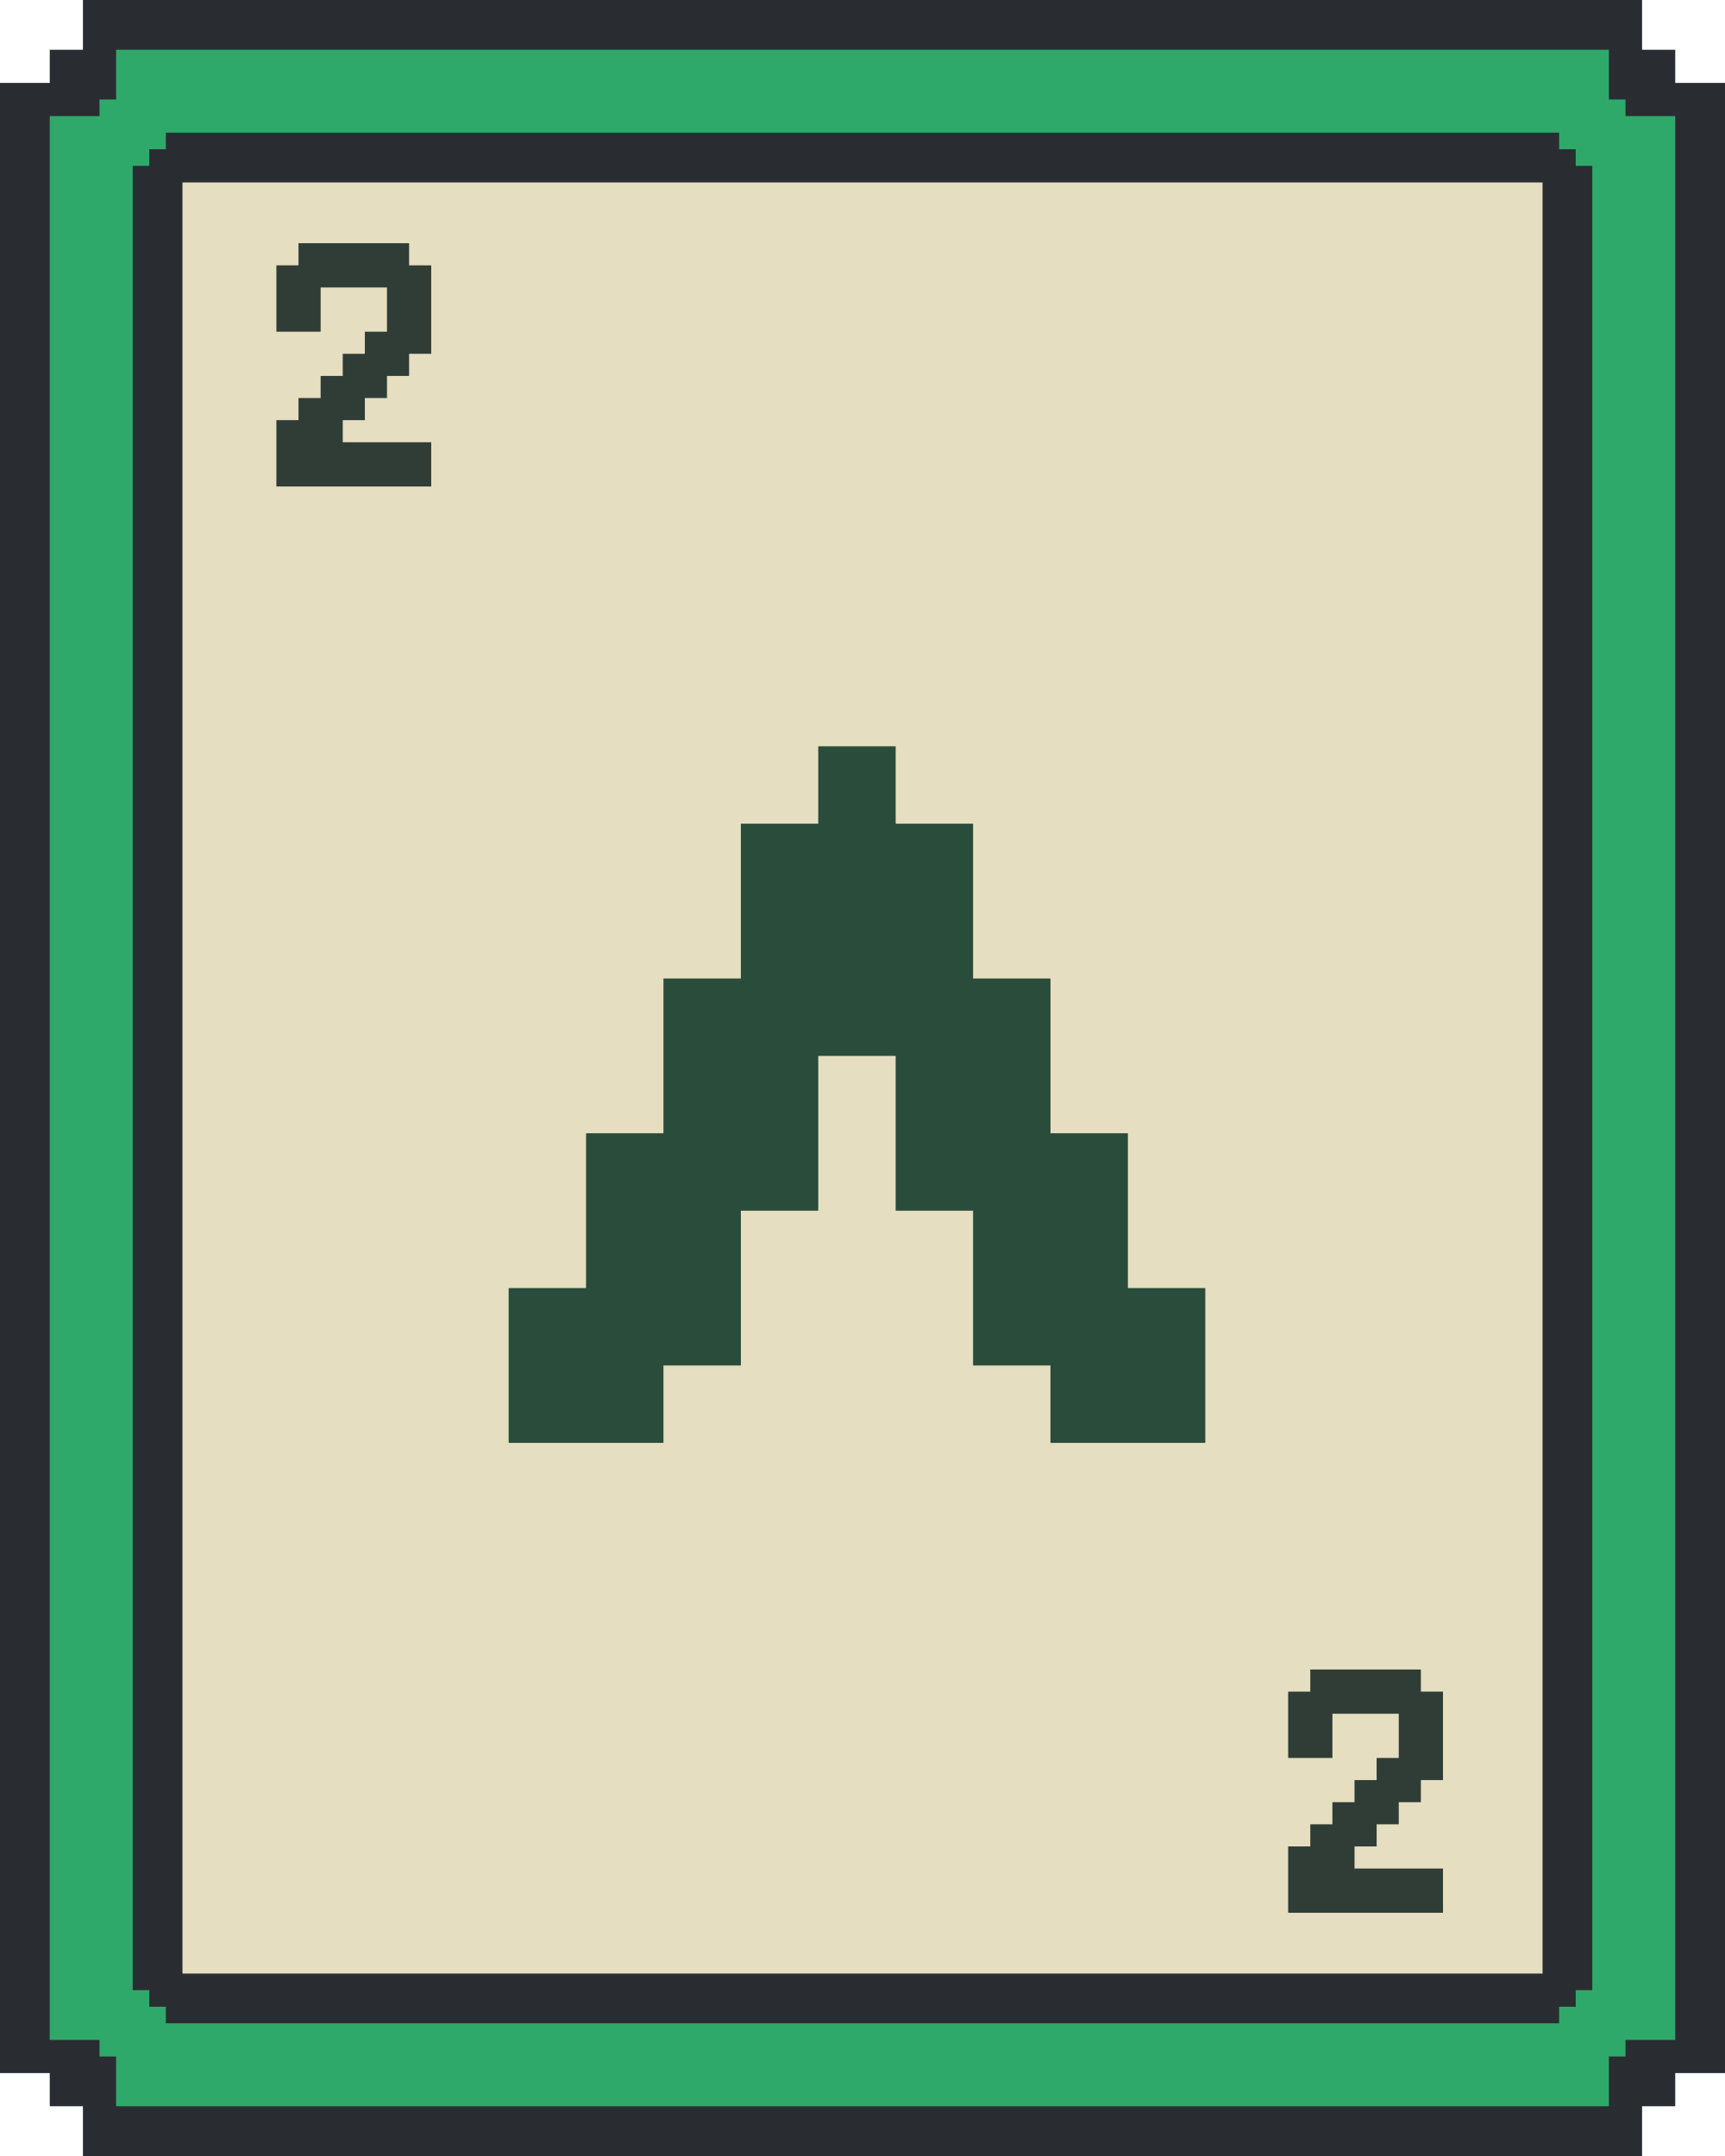
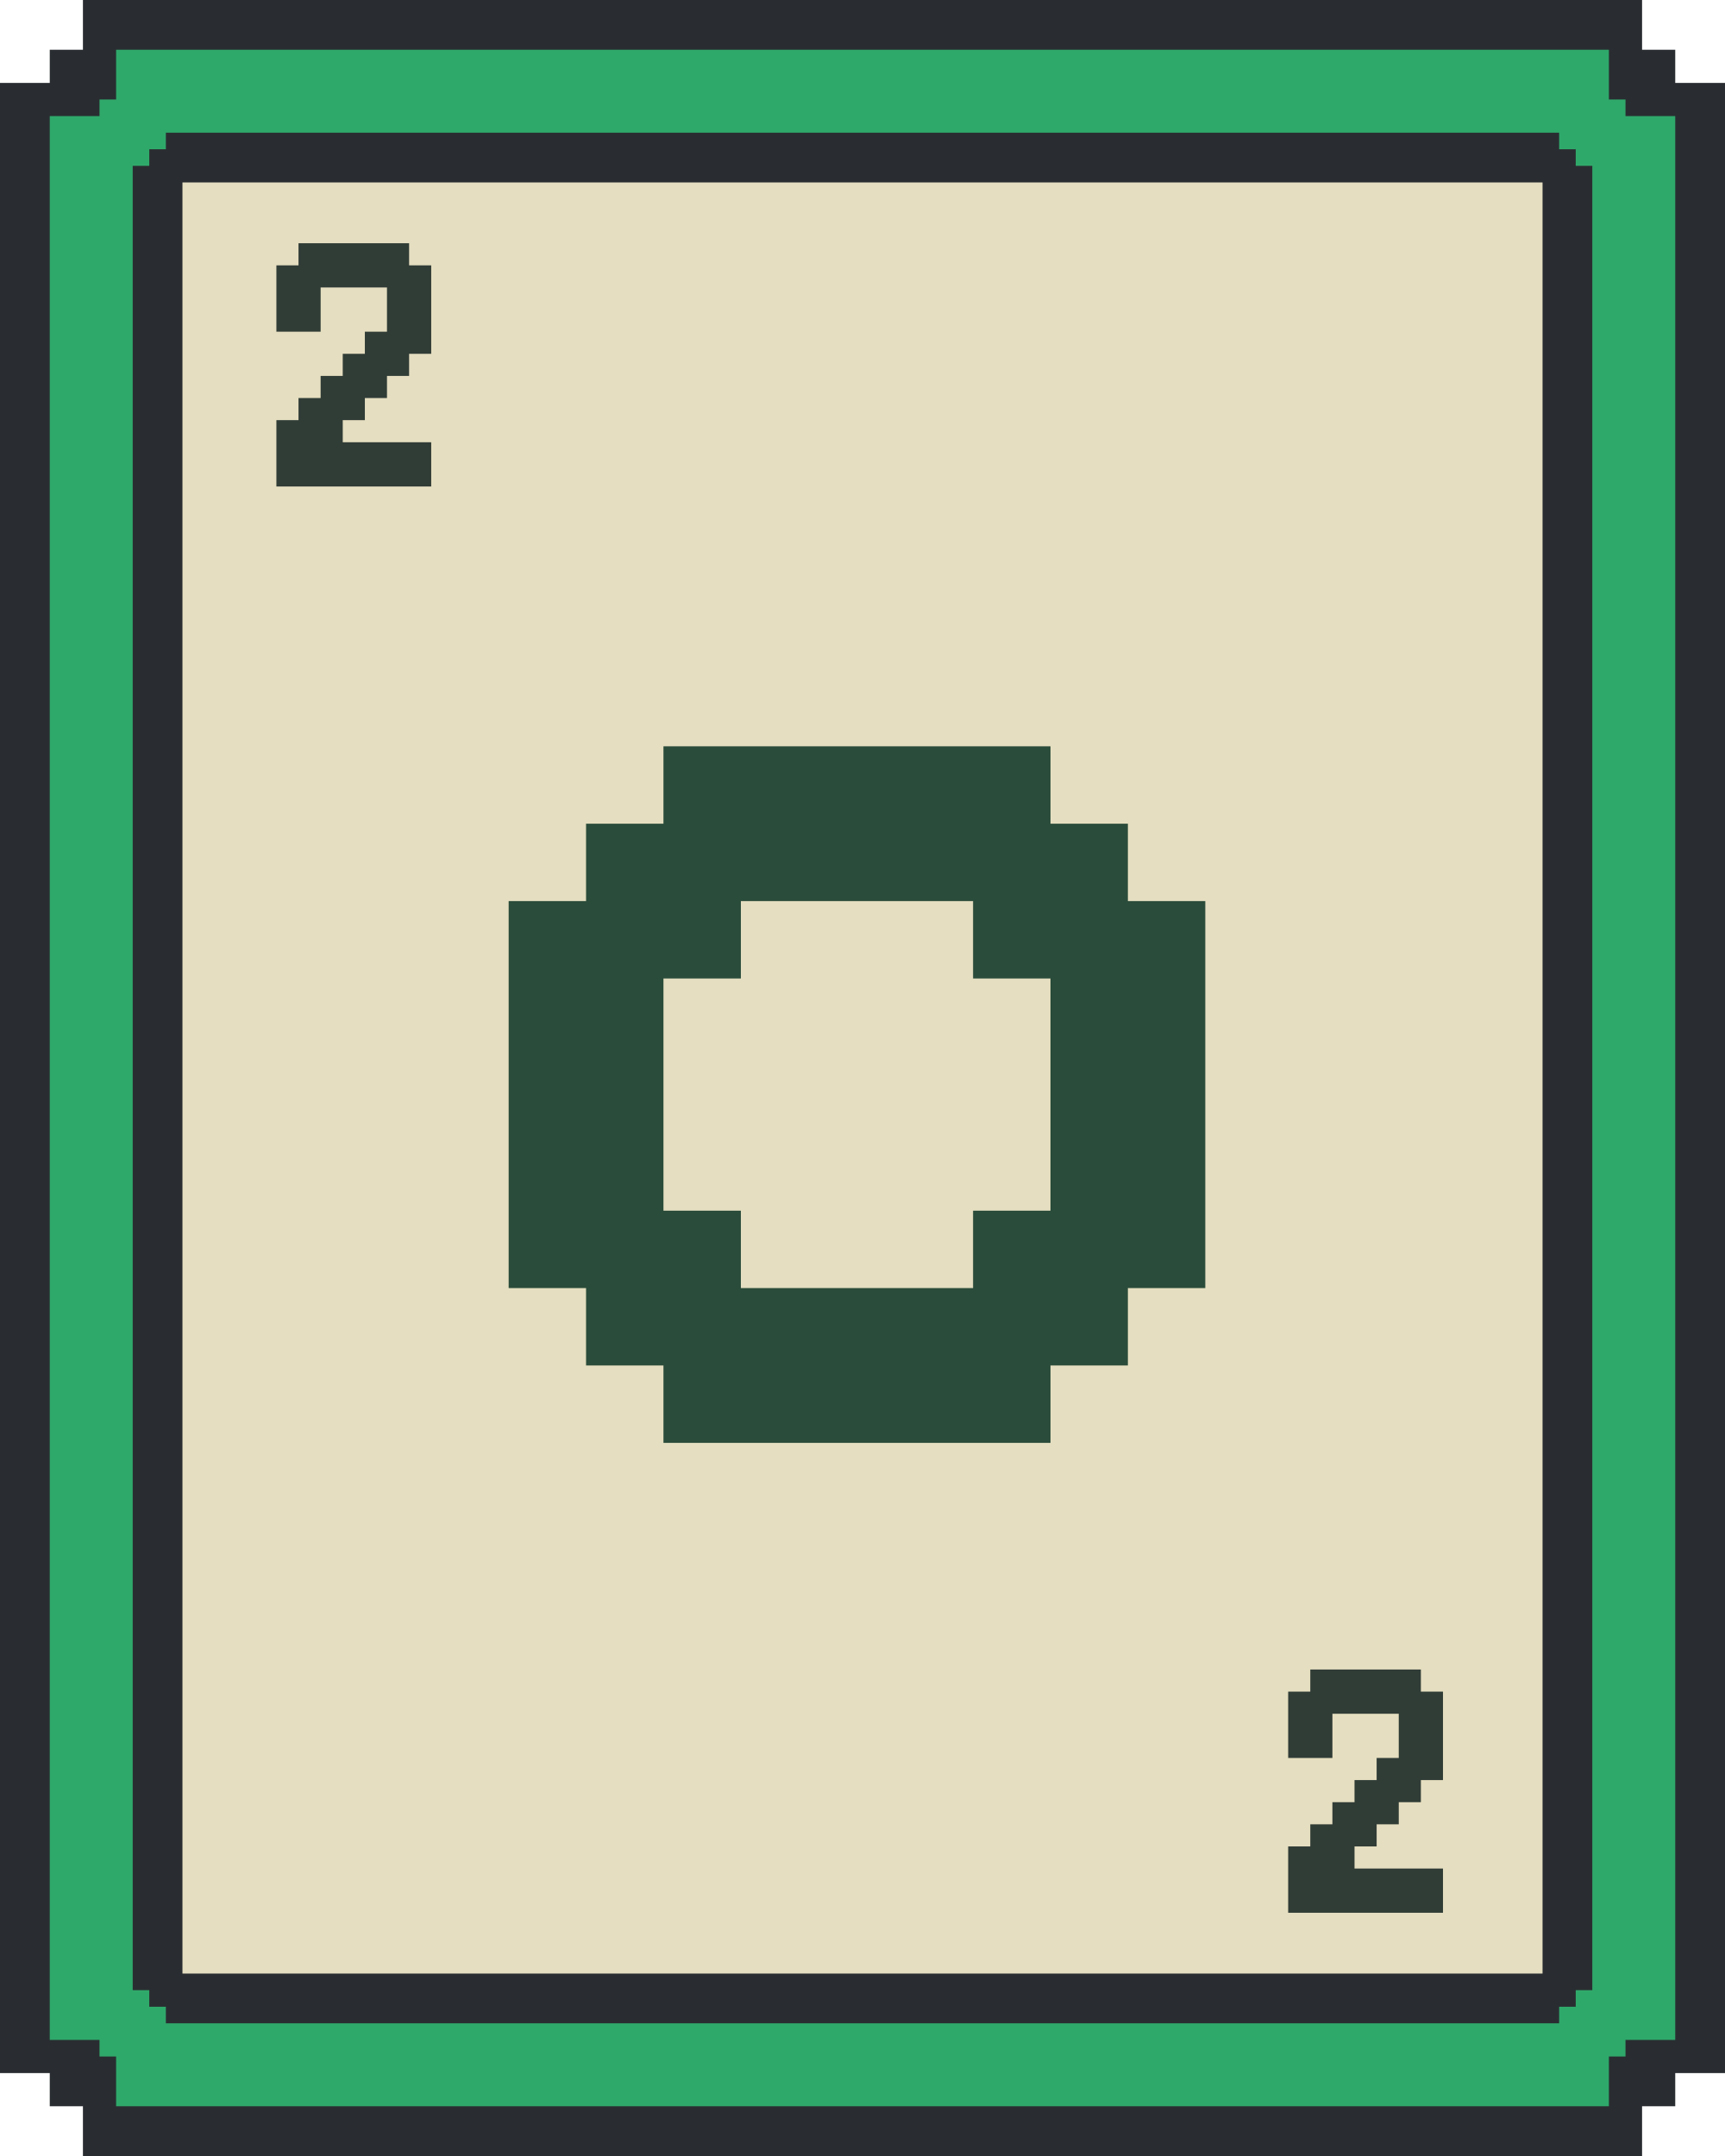
<svg xmlns="http://www.w3.org/2000/svg" width="156" height="195" viewBox="0 0 156 195" fill="none">
  <path d="M148.5 4.5H151.5V7.5H156V187.5H151.5V190.5H148.5V195H7.5V190.5H4.5V187.5H0V7.5H4.5V4.5H7.5V0H148.5V4.5Z" fill="#292D31" />
  <path d="M145.5 9H147V10.5H151.5V184.5H147V186H145.5V190.5H10.5V186H9V184.5H4.5V10.5H9V9H10.5V4.5H145.5V9ZM15 13.5H13.5V15H12V180H13.5V181.5H15V183H141V181.5H142.5V180H144V15H142.5V13.5H141V12H15V13.5Z" fill="#2FA96A" />
  <rect x="16.5" y="16.5" width="123" height="162" fill="#E5DEC0" />
-   <path d="M102 116.5H109V130.5H95V123.5H88V109.5H81V95.5H74V109.5H67V123.5H60V130.5H46V116.5H53V102.5H60V88.5H67V74.5H74V67.5H81V74.5H88V88.5H95V102.5H102V116.5Z" fill="#2A4C3A" />
+   <path d="M102 123.5H95V130.5H60V123.5H53V116.5H46V81.5H53V74.5H60V67.5H95V74.5H102V81.5H109V116.5H102V123.5ZM67 109.5V116.5H88V109.5H95V88.5H88V81.5H67V88.5H60V109.5H67Z" fill="#2A4C3A" />
  <path d="M24.996 44V38H26.996V36H28.996V34H30.996V32H32.996V30H34.996V26H28.996V30H24.996V24H26.996V22H36.996V24H38.996V32H36.996V34H34.996V36H32.996V38H30.996V40H38.996V44H24.996Z" fill="#303C36" />
  <path d="M116.496 173V167H118.496V165H120.496V163H122.496V161H124.496V159H126.496V155H120.496V159H116.496V153H118.496V151H128.496V153H130.496V161H128.496V163H126.496V165H124.496V167H122.496V169H130.496V173H116.496Z" fill="#303C36" />
</svg>
